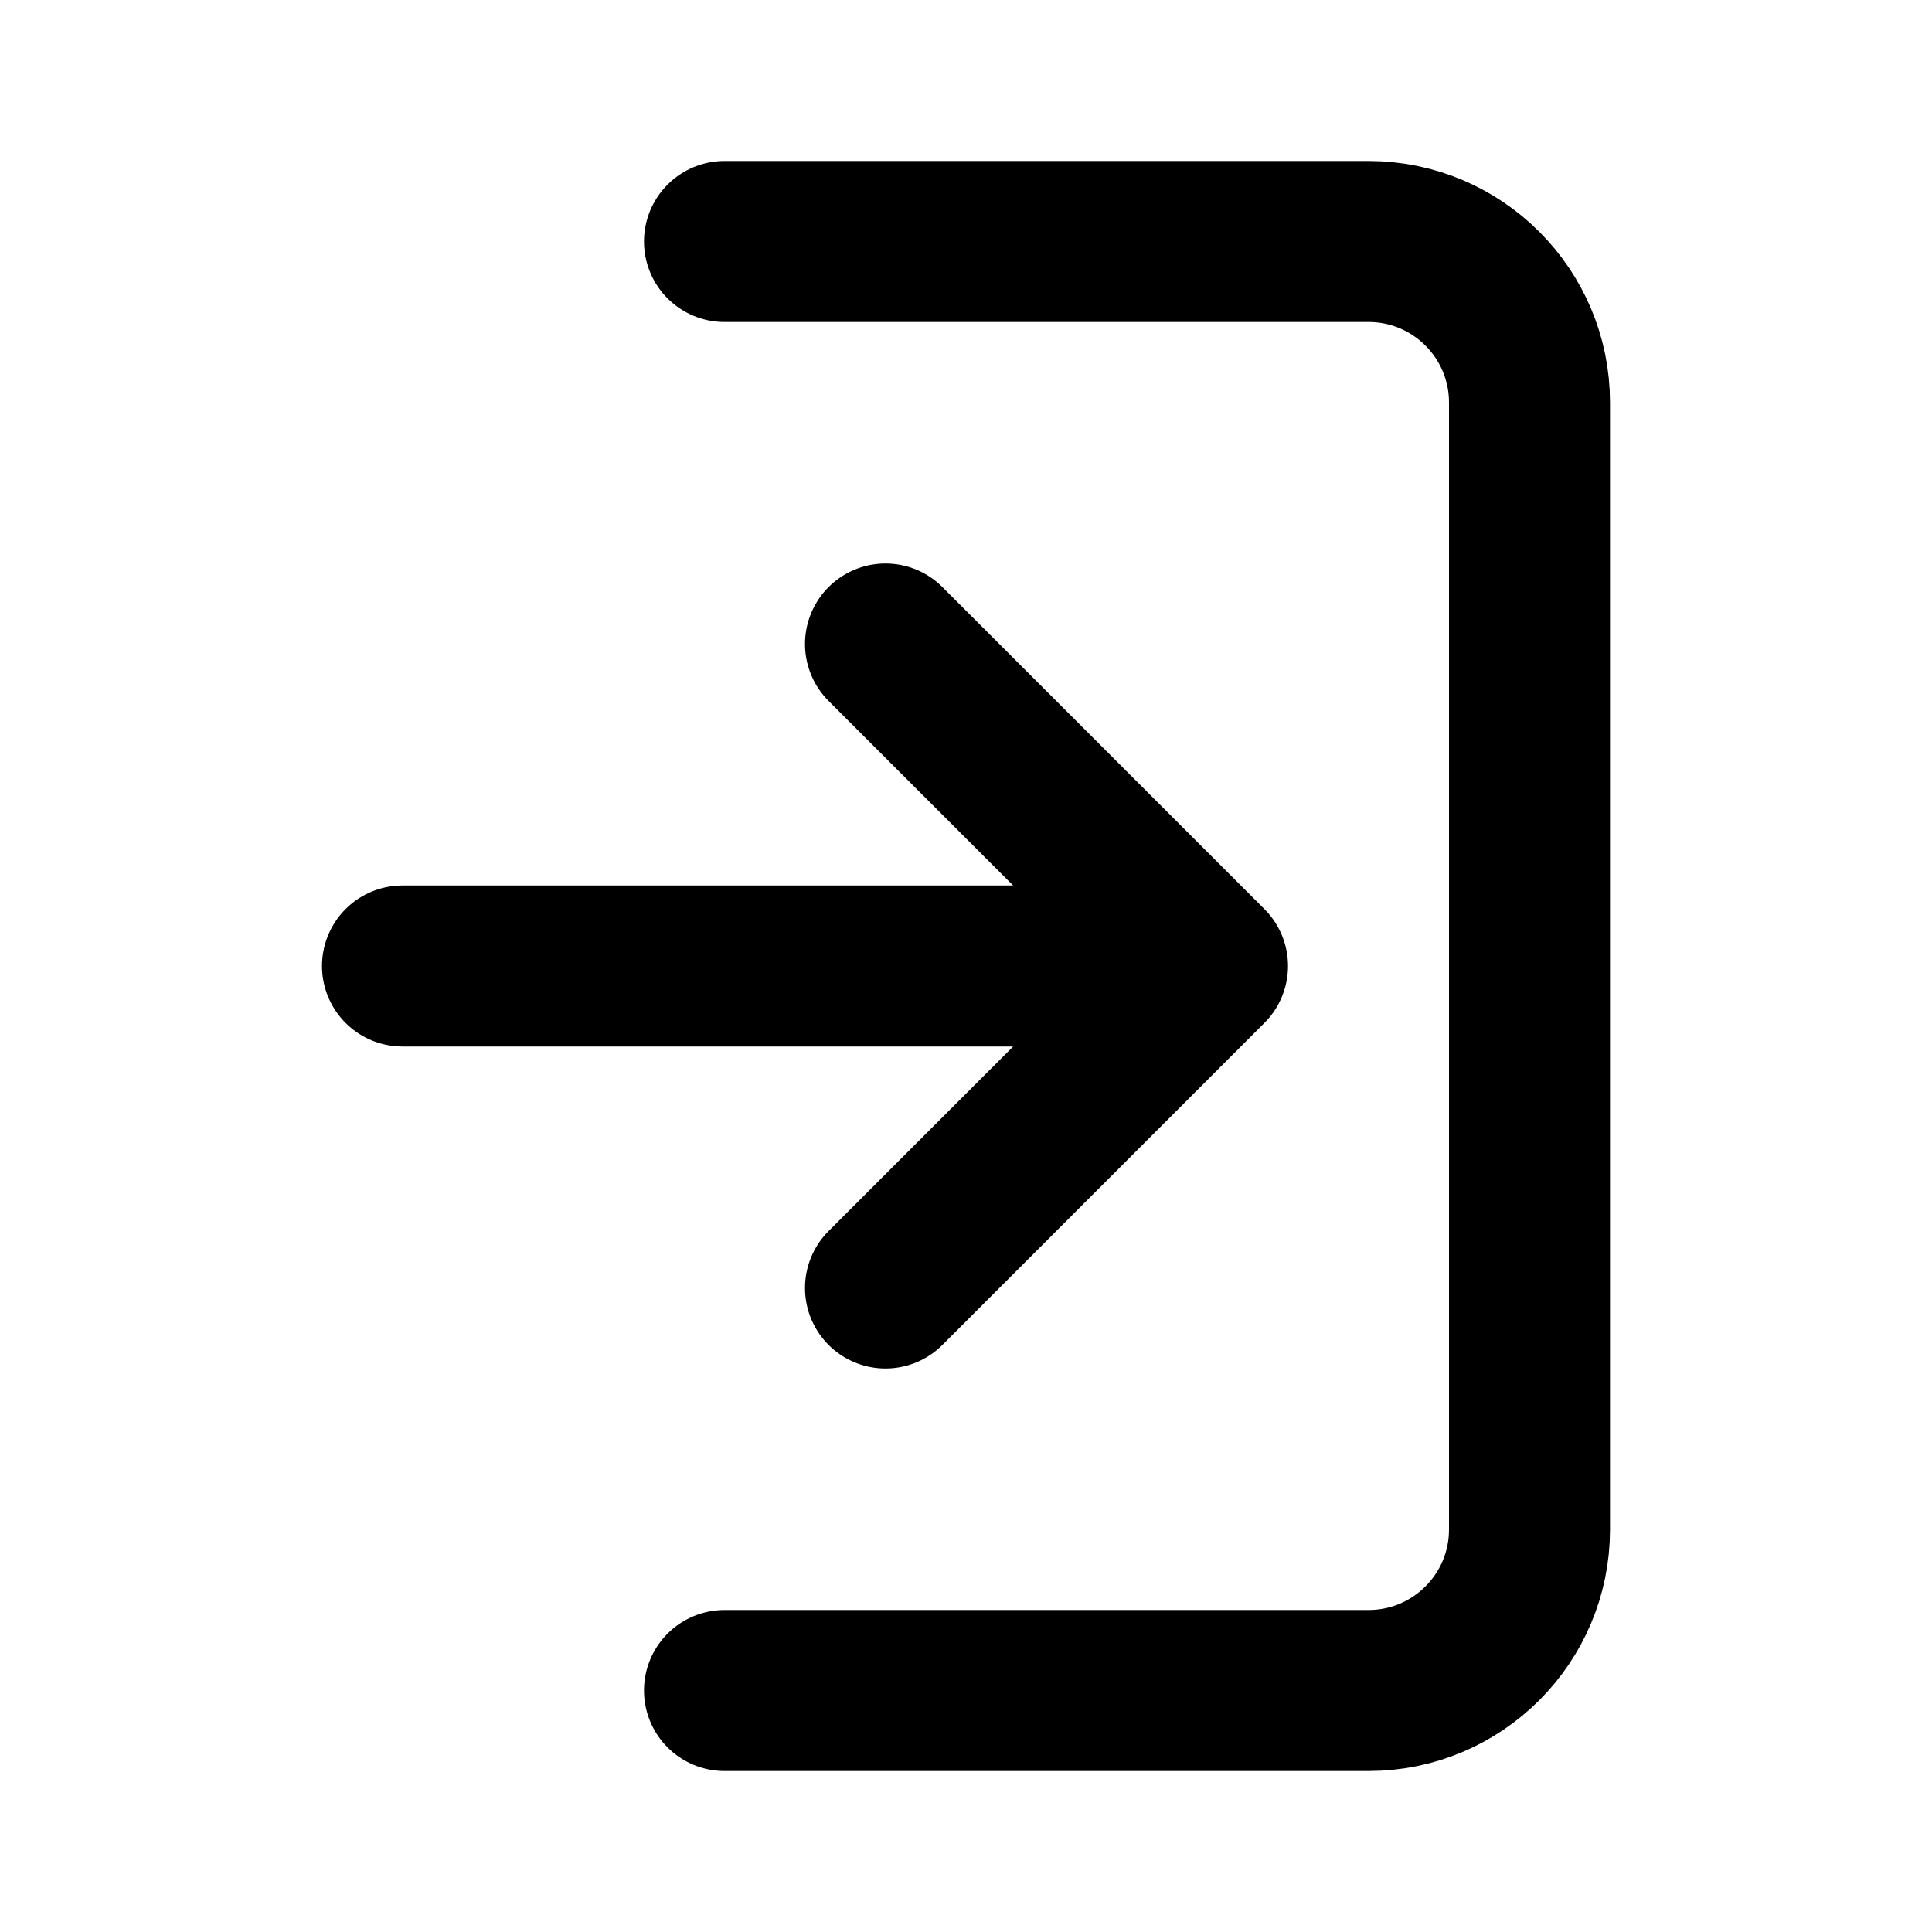
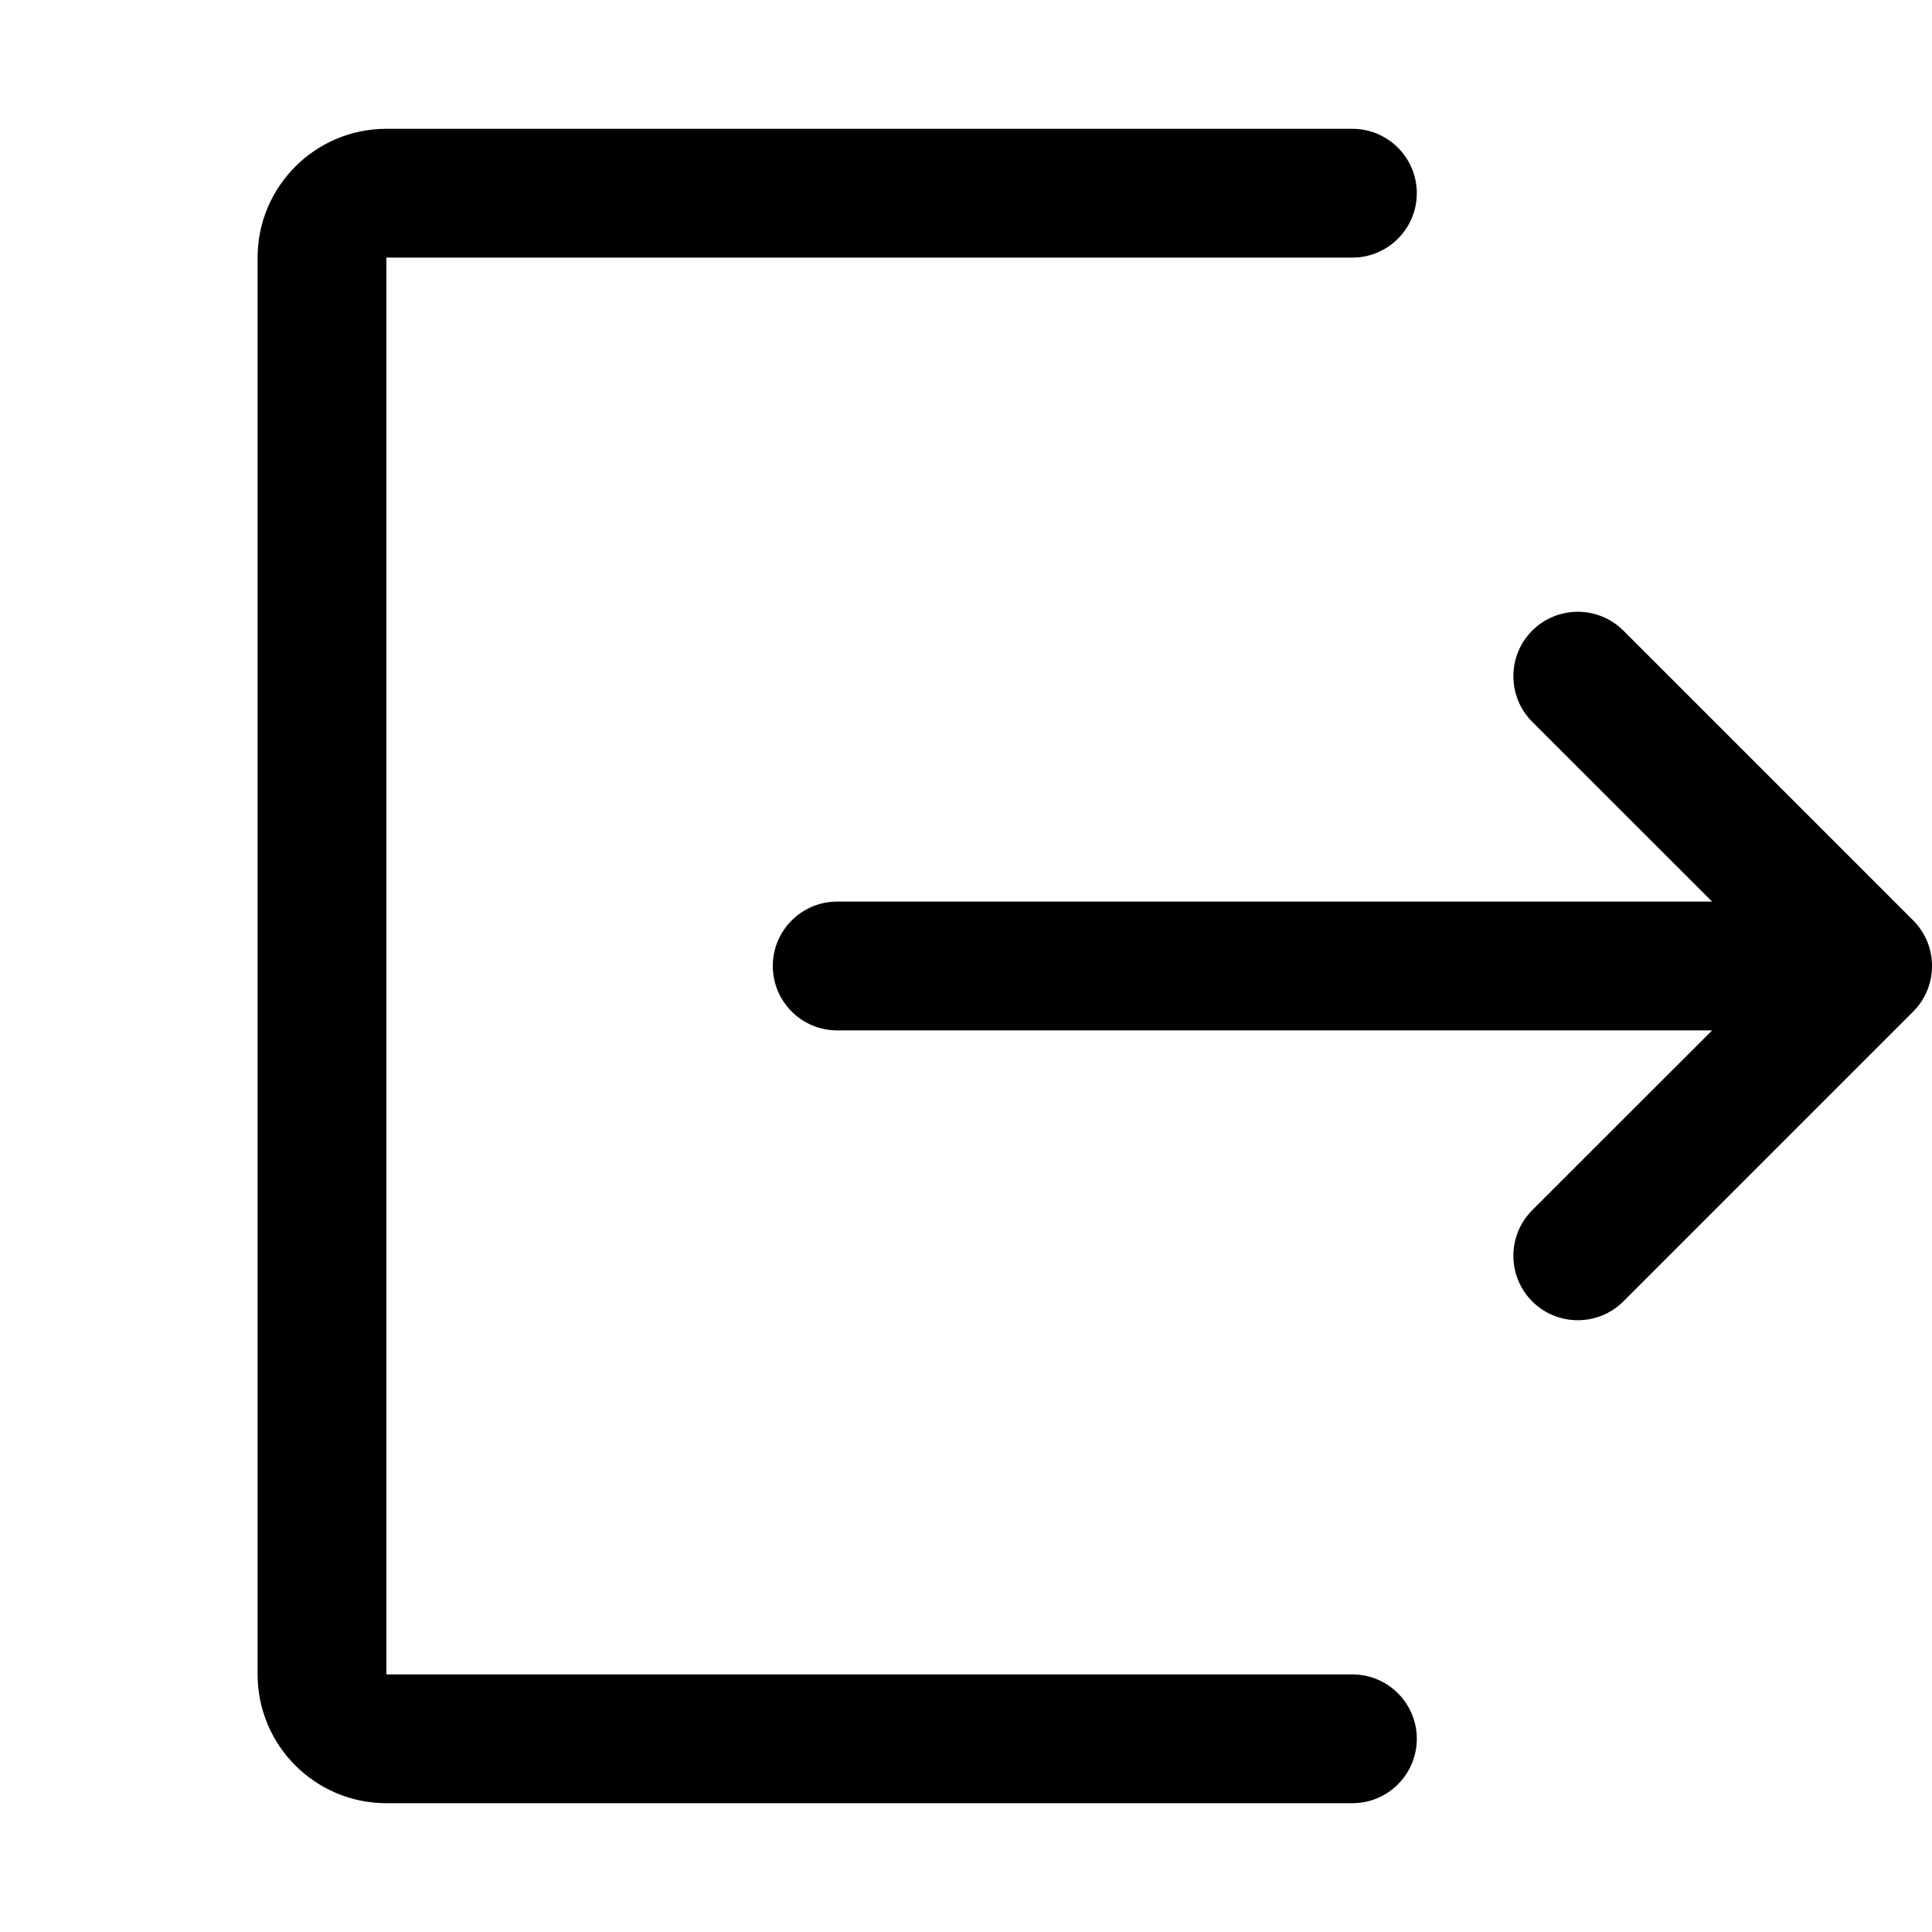
- <svg xmlns="http://www.w3.org/2000/svg" width="800px" height="800px" viewBox="0 0 24 24" fill="none">
-   <path stroke="#000000" stroke-linecap="round" stroke-linejoin="round" stroke-width="2" d="M9 3h8a2 2 0 0 1 2 2v14a2 2 0 0 1-2 2H9m6-9-4-4m4 4-4 4m4-4H5" />
+ <svg xmlns="http://www.w3.org/2000/svg" width="15" height="15" viewBox="0 0 15 15" fill="none">
+   <path d="M3 1C2.448 1 2 1.448 2 2V13C2 13.552 2.448 14 3 14H10.5C10.776 14 11 13.776 11 13.5C11 13.224 10.776 13 10.5 13H3V2L10.5 2C10.776 2 11 1.776 11 1.5C11 1.224 10.776 1 10.5 1H3ZM12.604 4.896C12.408 4.701 12.092 4.701 11.896 4.896C11.701 5.092 11.701 5.408 11.896 5.604L13.293 7H6.5C6.224 7 6 7.224 6 7.5C6 7.776 6.224 8 6.5 8H13.293L11.896 9.396C11.701 9.592 11.701 9.908 11.896 10.104C12.092 10.299 12.408 10.299 12.604 10.104L14.854 7.854C15.049 7.658 15.049 7.342 14.854 7.146L12.604 4.896Z" fill="currentColor" fill-rule="evenodd" clip-rule="evenodd" />
</svg>
